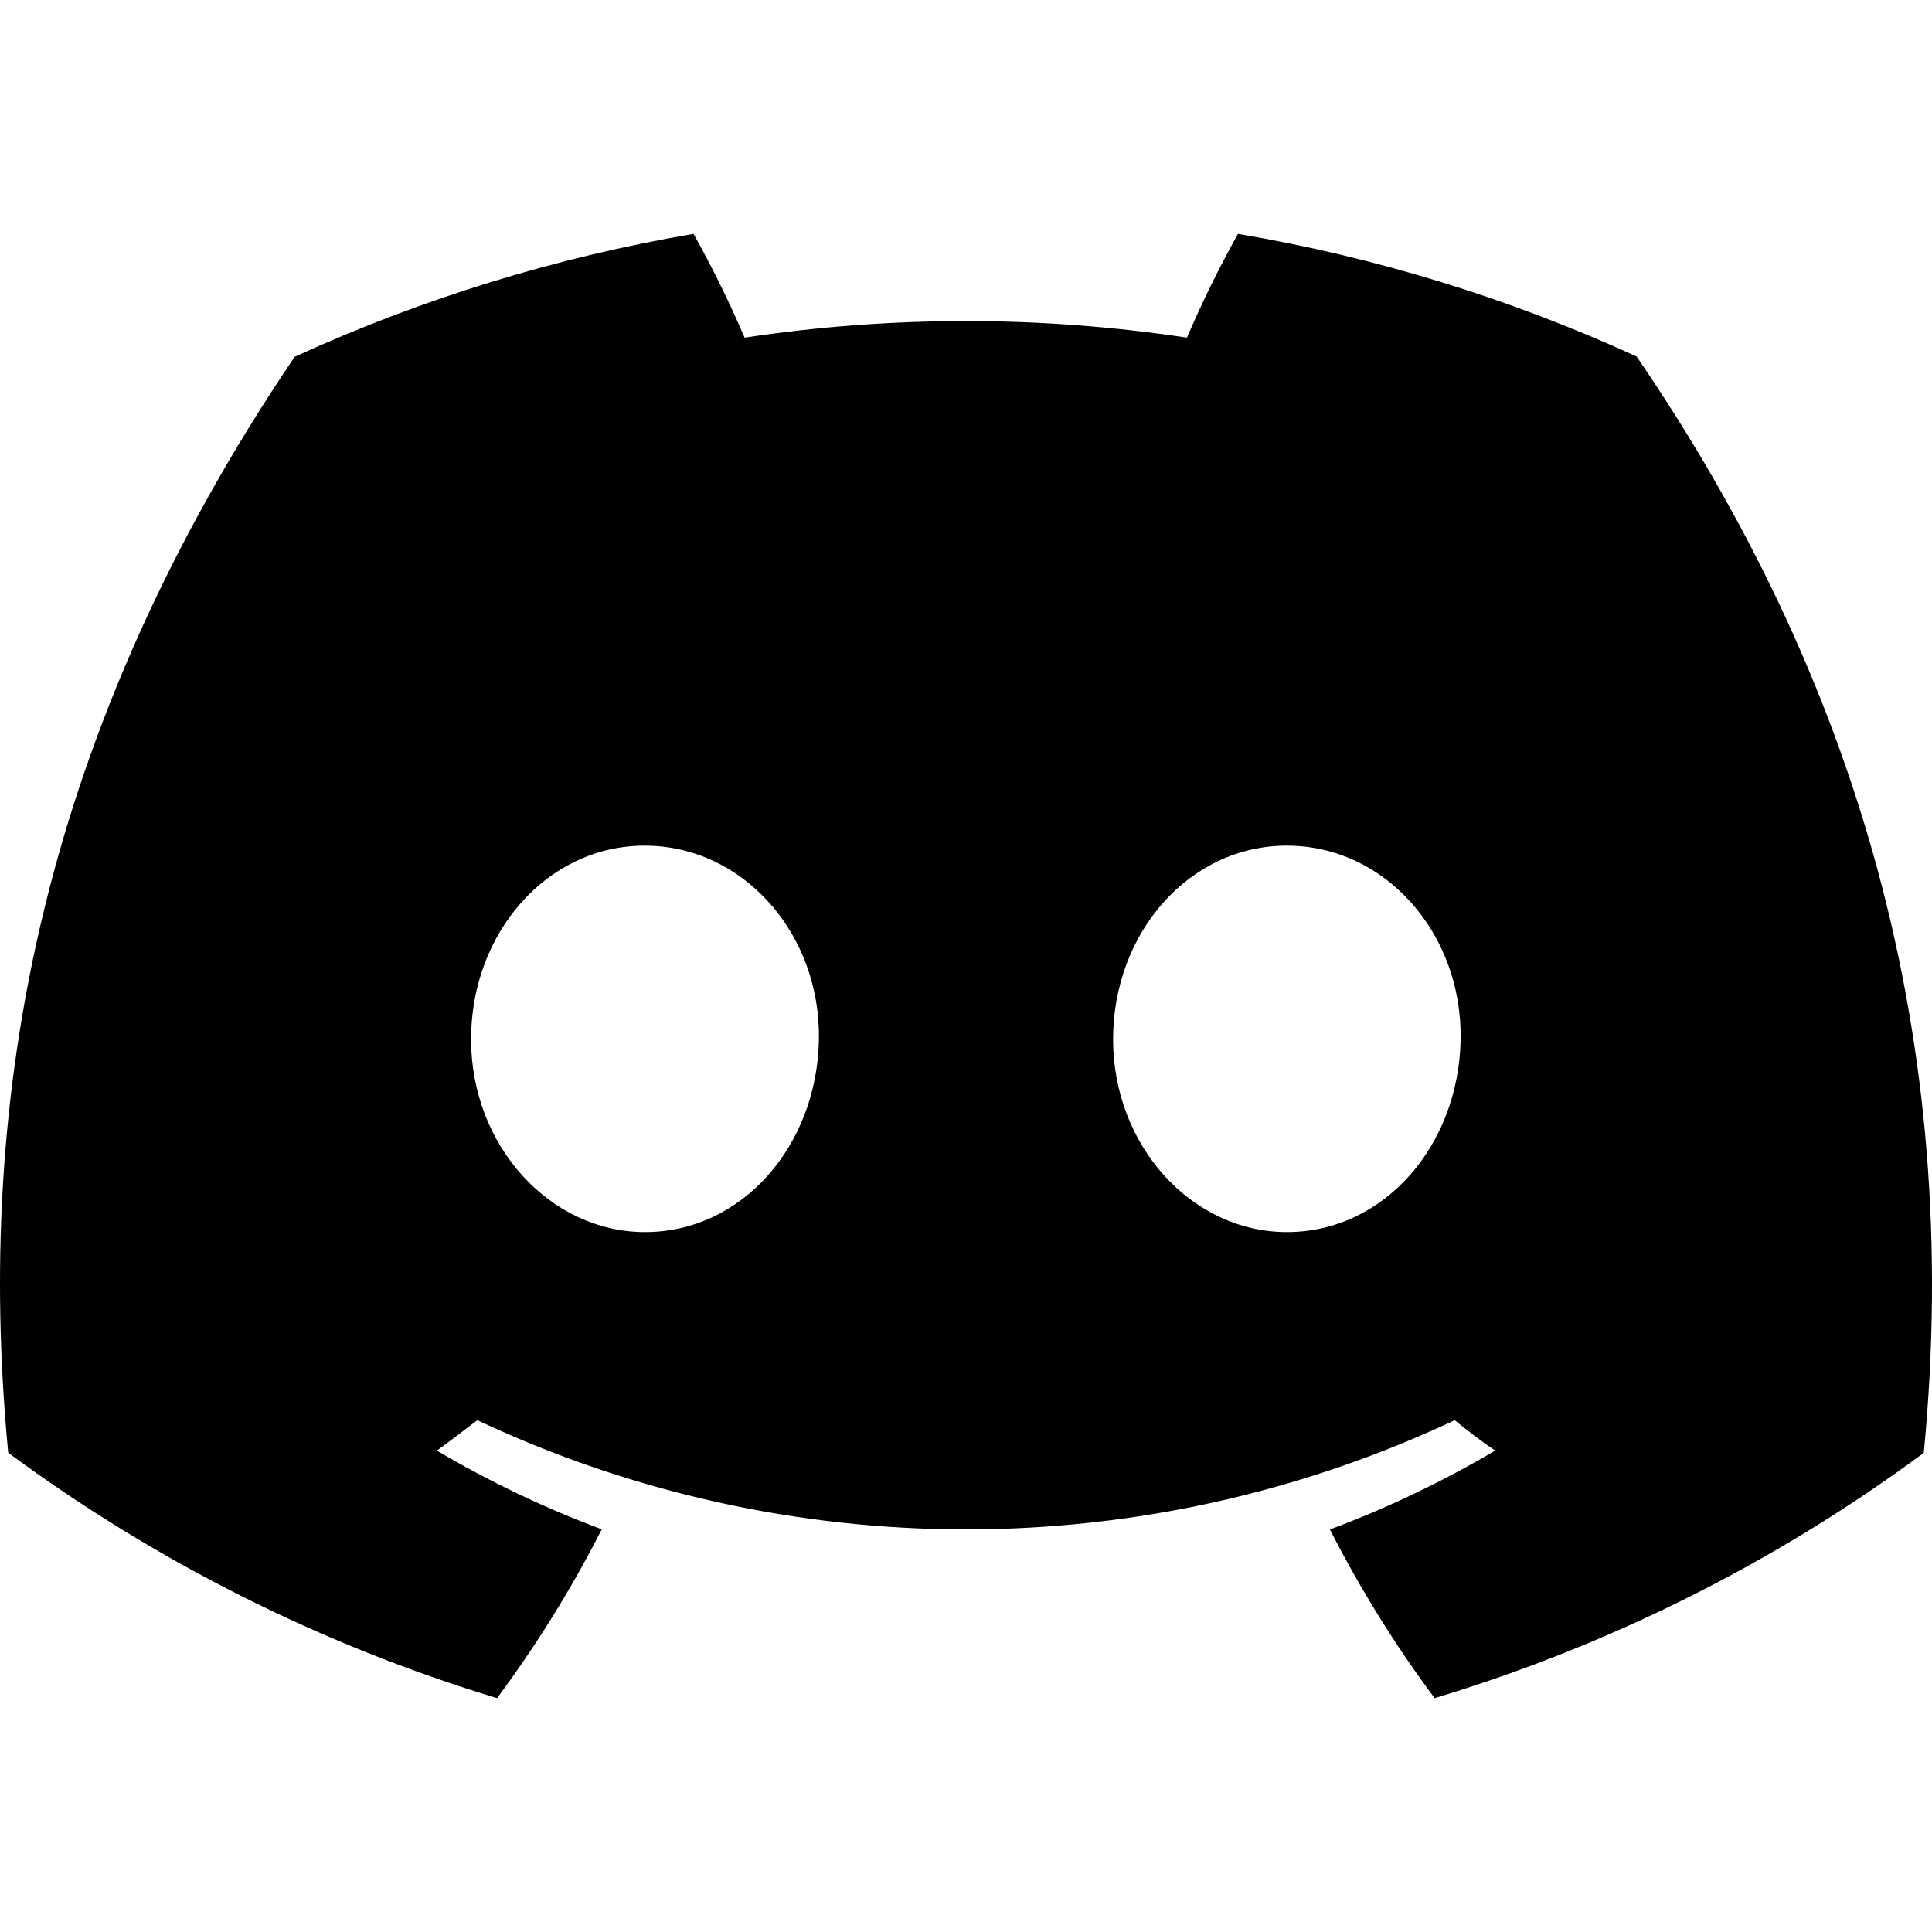
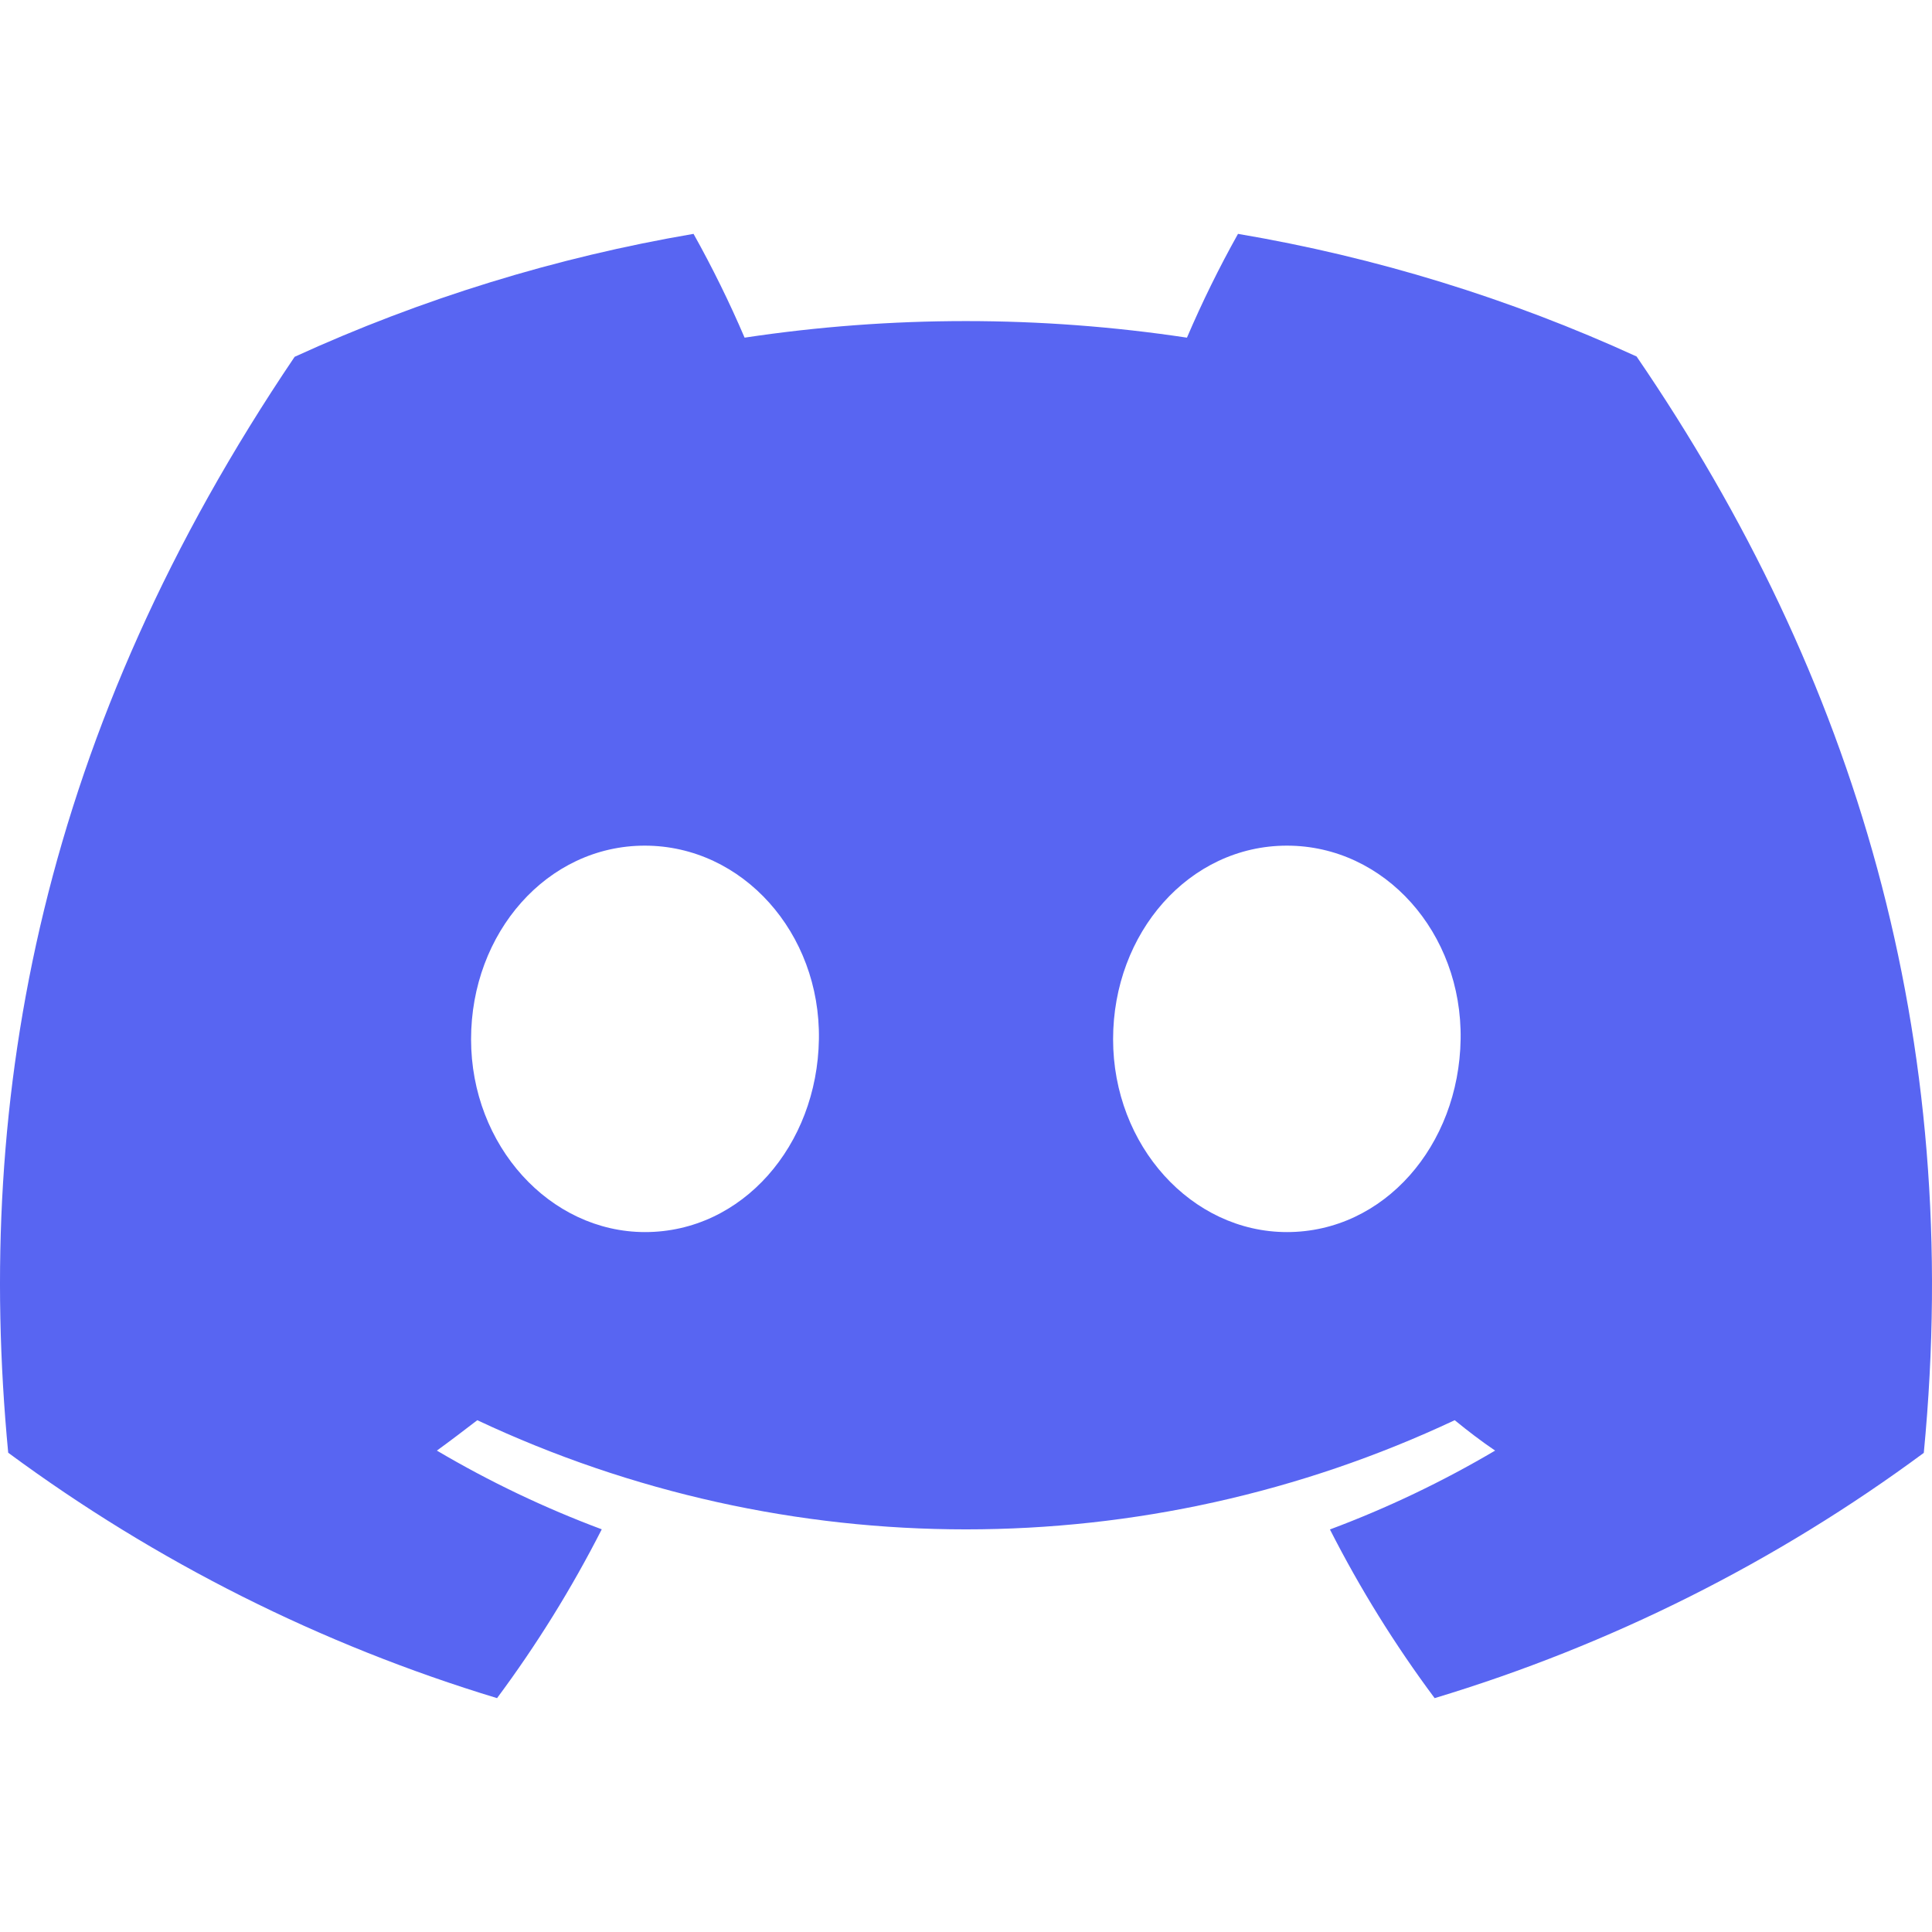
<svg xmlns="http://www.w3.org/2000/svg" width="24" height="24" viewBox="0 -15.39 127.14 127.14" fill="none">
-   <path fill="#000000" d="M107.7,8.07A105.15,105.15,0,0,0,81.47,0a72.06,72.06,0,0,0-3.36,6.83A97.68,97.68,0,0,0,49,6.83,72.37,72.37,0,0,0,45.64,0,105.89,105.89,0,0,0,19.39,8.09C2.79,32.65-1.71,56.6.54,80.21h0A105.73,105.73,0,0,0,32.71,96.36,77.7,77.7,0,0,0,39.6,85.25a68.42,68.42,0,0,1-10.85-5.18c.91-.66,1.8-1.34,2.66-2a75.57,75.57,0,0,0,64.32,0c.87.71,1.76,1.39,2.66,2a68.68,68.68,0,0,1-10.87,5.19,77,77,0,0,0,6.89,11.1A105.25,105.25,0,0,0,126.6,80.22h0C129.24,52.84,122.09,29.11,107.7,8.07ZM42.45,65.69C36.18,65.69,31,60,31,53s5-12.74,11.43-12.74S54,46,53.89,53,48.84,65.69,42.45,65.69Zm42.24,0C78.41,65.69,73.25,60,73.25,53s5-12.74,11.44-12.74S96.23,46,96.12,53,91.08,65.69,84.69,65.69Z" />
+   <path fill="#5865F2" d="M107.7,8.07A105.15,105.15,0,0,0,81.47,0a72.06,72.06,0,0,0-3.36,6.83A97.68,97.68,0,0,0,49,6.83,72.37,72.37,0,0,0,45.64,0,105.89,105.89,0,0,0,19.39,8.09C2.79,32.65-1.71,56.6.54,80.21h0A105.73,105.73,0,0,0,32.71,96.36,77.7,77.7,0,0,0,39.6,85.25a68.42,68.42,0,0,1-10.85-5.18c.91-.66,1.8-1.34,2.66-2a75.57,75.57,0,0,0,64.32,0c.87.71,1.76,1.39,2.66,2a68.68,68.68,0,0,1-10.87,5.19,77,77,0,0,0,6.89,11.1A105.25,105.25,0,0,0,126.6,80.22h0C129.24,52.84,122.09,29.11,107.7,8.07ZM42.45,65.69C36.18,65.69,31,60,31,53s5-12.74,11.43-12.74S54,46,53.89,53,48.84,65.69,42.45,65.69Zm42.24,0C78.41,65.69,73.25,60,73.25,53s5-12.74,11.44-12.74S96.23,46,96.12,53,91.08,65.69,84.69,65.69Z" />
</svg>
